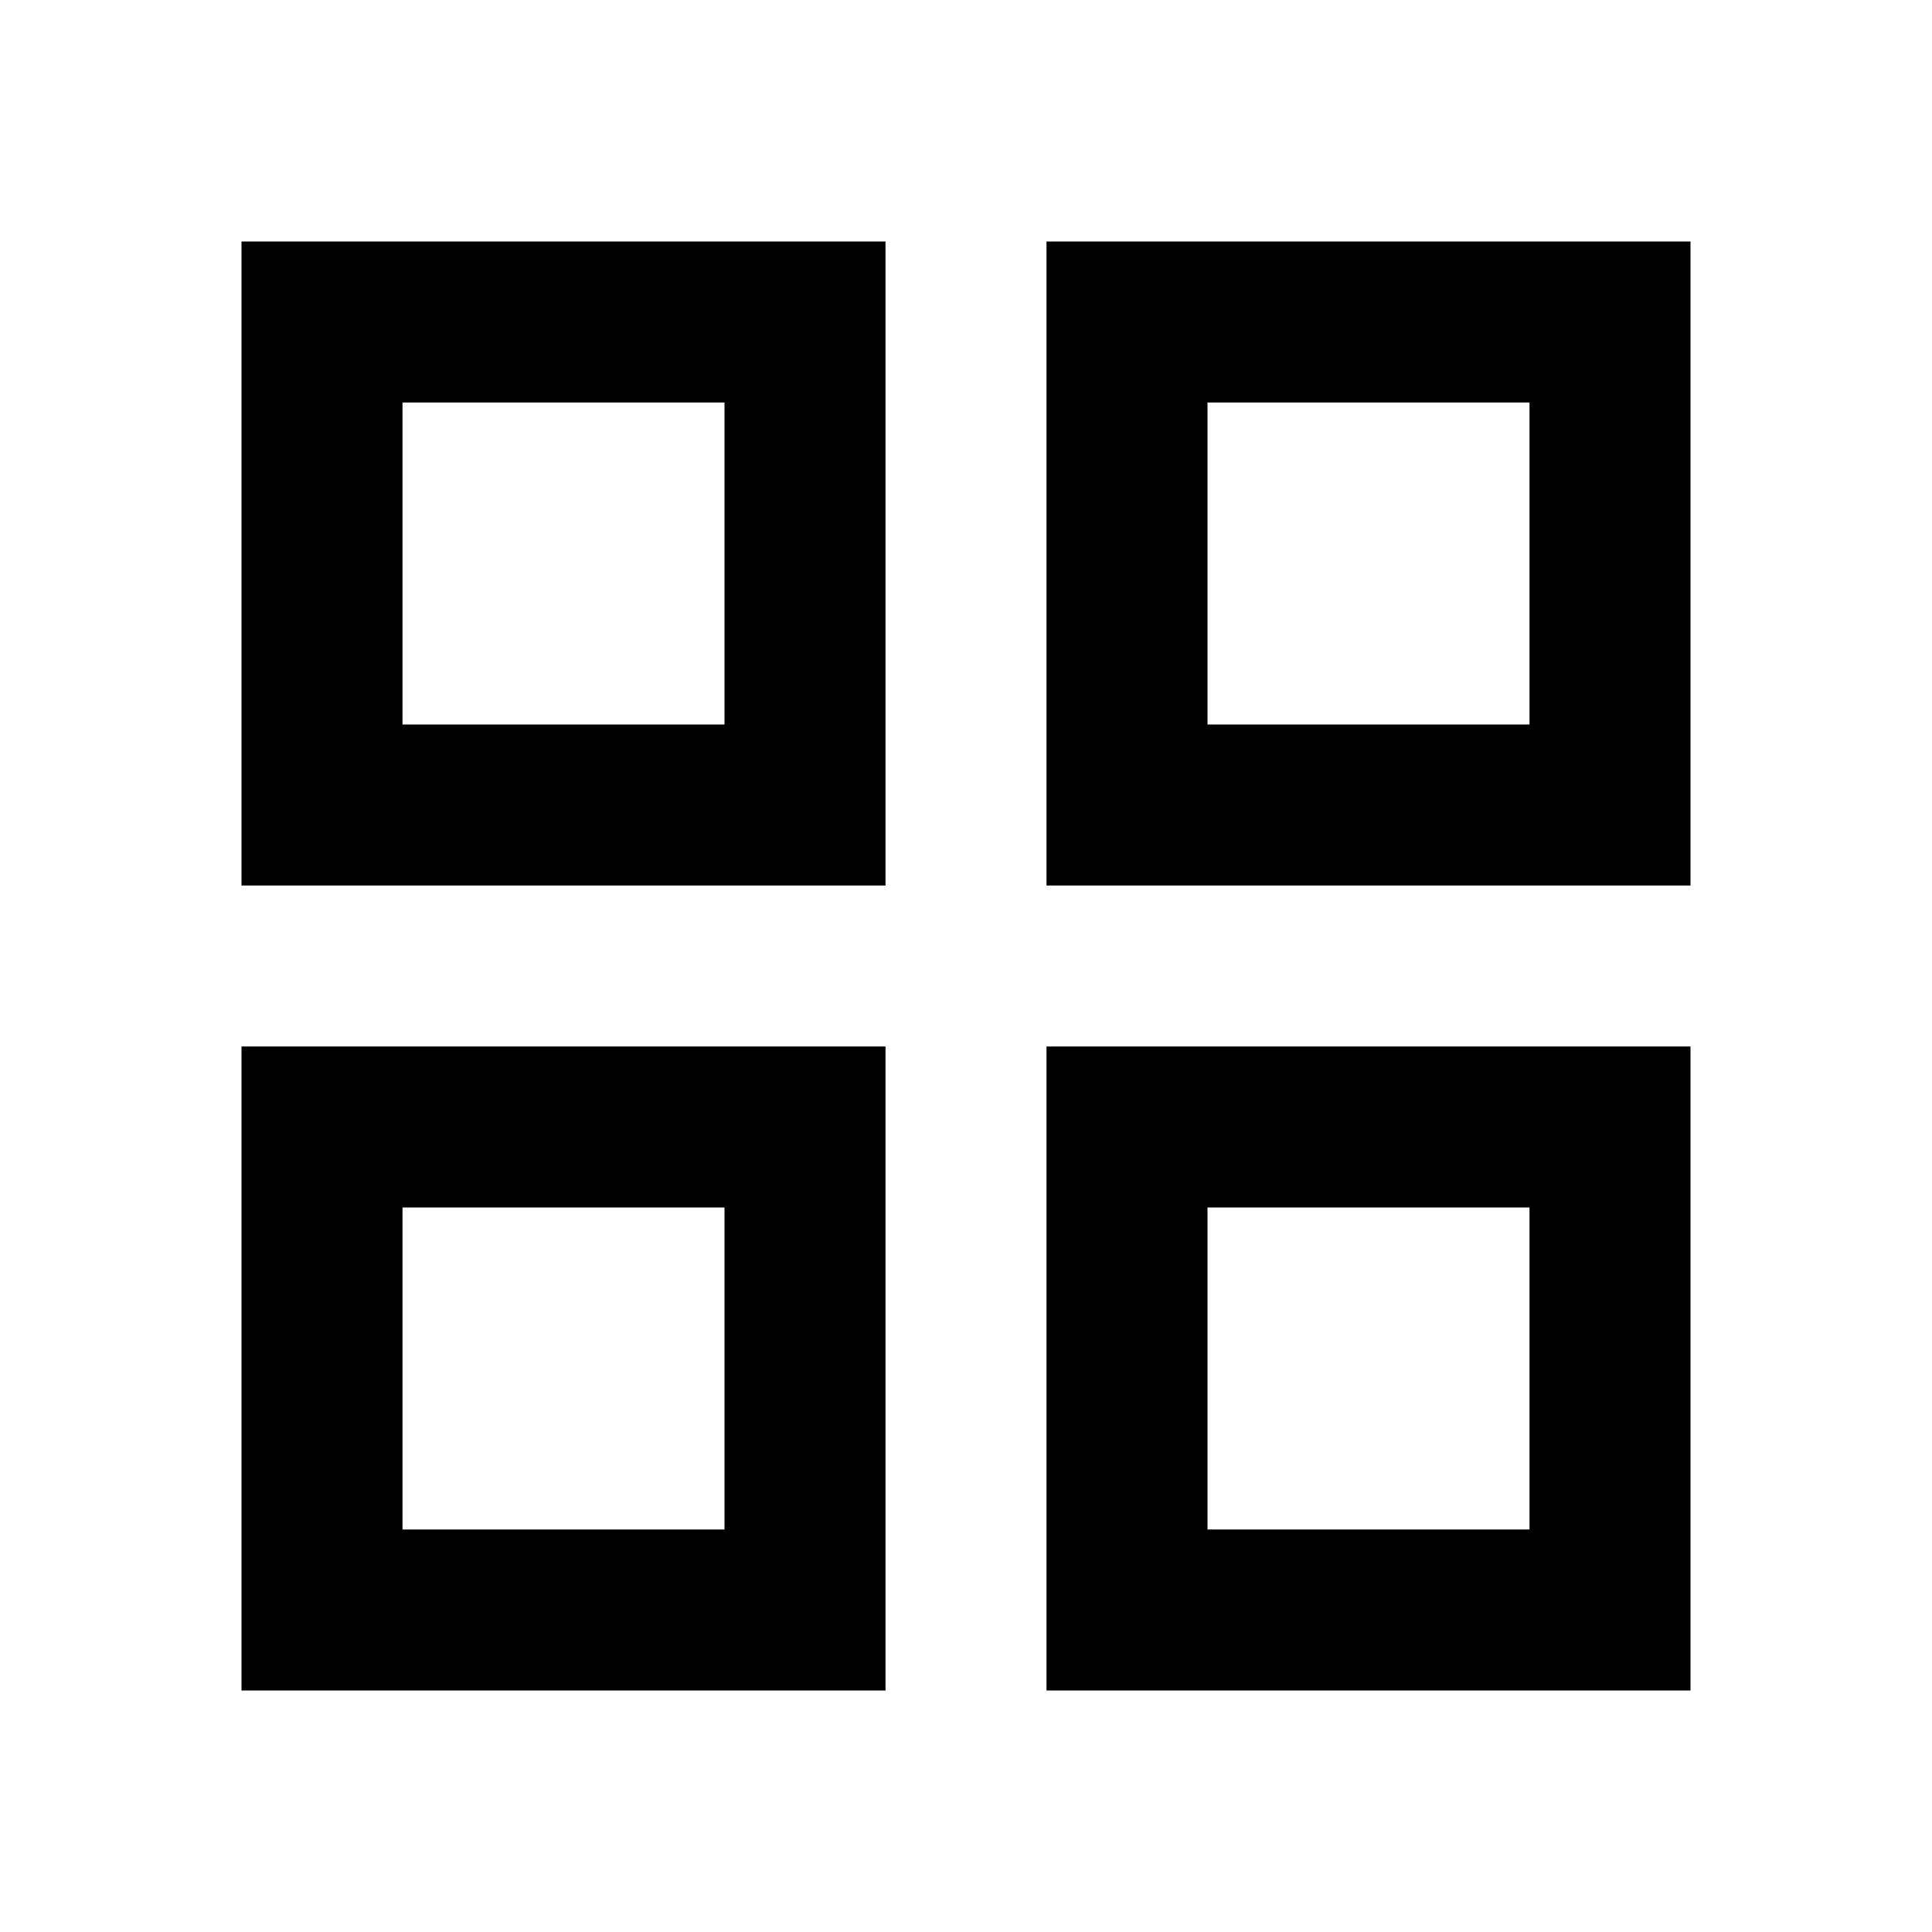
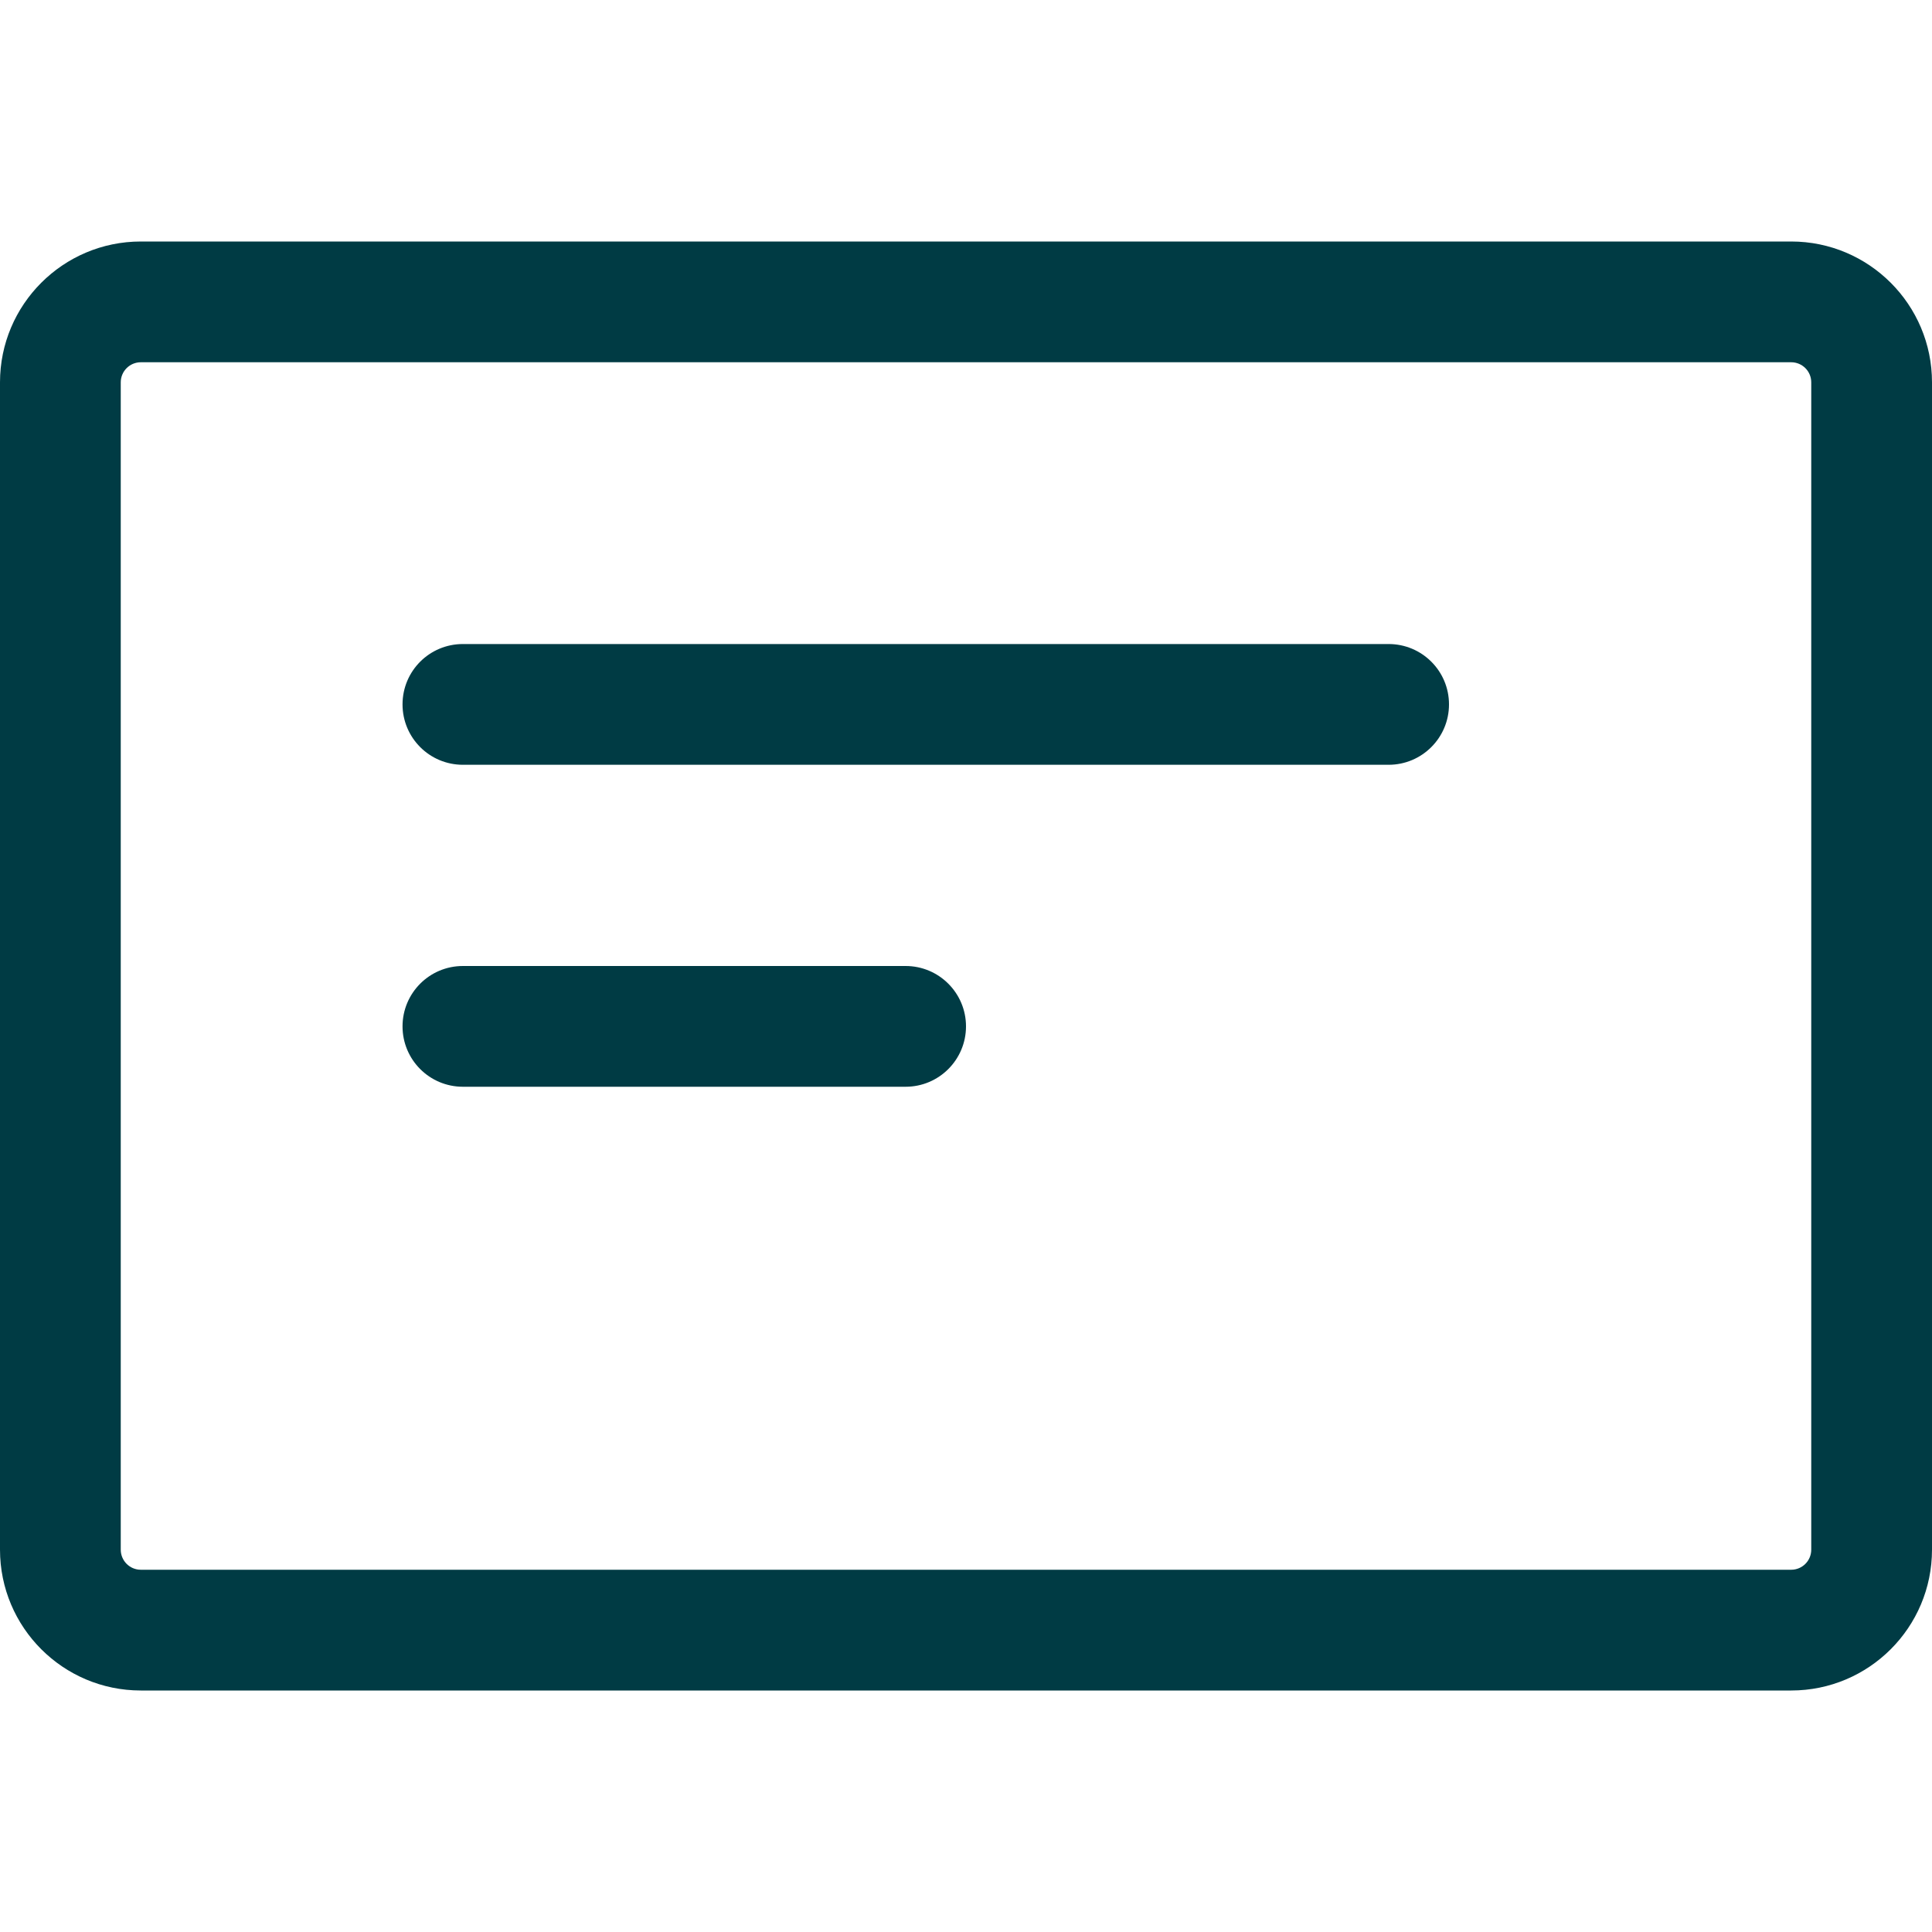
- <svg xmlns="http://www.w3.org/2000/svg" height="24" viewBox="0 -960 960 960" width="24">
-   <path d="M120-520v-320h320v320H120Zm0 400v-320h320v320H120Zm400-400v-320h320v320H520Zm0 400v-320h320v320H520ZM200-600h160v-160H200v160Zm400 0h160v-160H600v160Zm0 400h160v-160H600v160Zm-400 0h160v-160H200v160Zm400-400Zm0 240Zm-240 0Zm0-240Z" />
+ <svg xmlns="http://www.w3.org/2000/svg" width="20" height="20" viewBox="0 0 20 16" fill="none">
+   <path fill-rule="evenodd" clip-rule="evenodd" d="M0 1.958C0 1.153 0.653 0.5 1.458 0.5H18.542C19.347 0.5 20 1.153 20 1.958V14.042C20 14.847 19.347 15.5 18.542 15.5H1.458C0.653 15.5 0 14.847 0 14.042V1.958ZM1.458 1.75C1.343 1.75 1.25 1.843 1.25 1.958V14.042C1.25 14.157 1.343 14.25 1.458 14.25H18.542C18.657 14.25 18.75 14.157 18.75 14.042V1.958C18.75 1.843 18.657 1.75 18.542 1.75H1.458Z" fill="#003B44" />
+   <path fill-rule="evenodd" clip-rule="evenodd" d="M4.167 5.292C4.167 4.946 4.446 4.667 4.792 4.667H14.375C14.72 4.667 15 4.946 15 5.292C15 5.637 14.72 5.917 14.375 5.917H4.792C4.446 5.917 4.167 5.637 4.167 5.292Z" fill="#003B44" />
+   <path fill-rule="evenodd" clip-rule="evenodd" d="M4.167 8.625C4.167 8.28 4.446 8 4.792 8H9.375C9.72 8 10 8.28 10 8.625C10 8.97 9.72 9.25 9.375 9.25H4.792C4.446 9.25 4.167 8.97 4.167 8.625Z" fill="#003B44" />
</svg>
